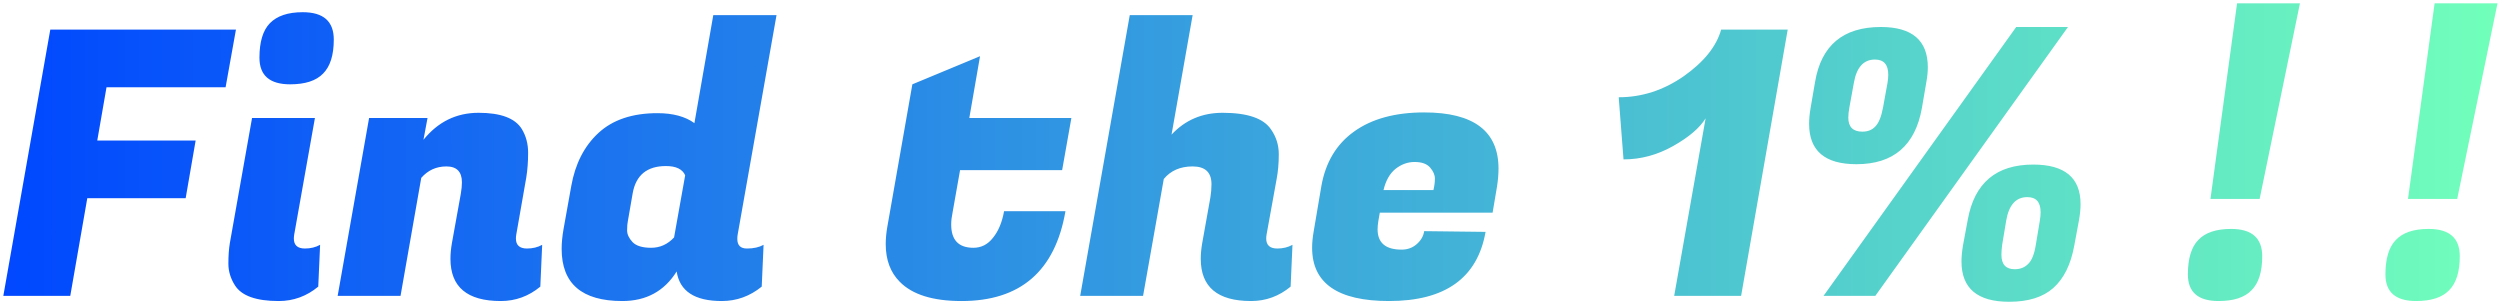
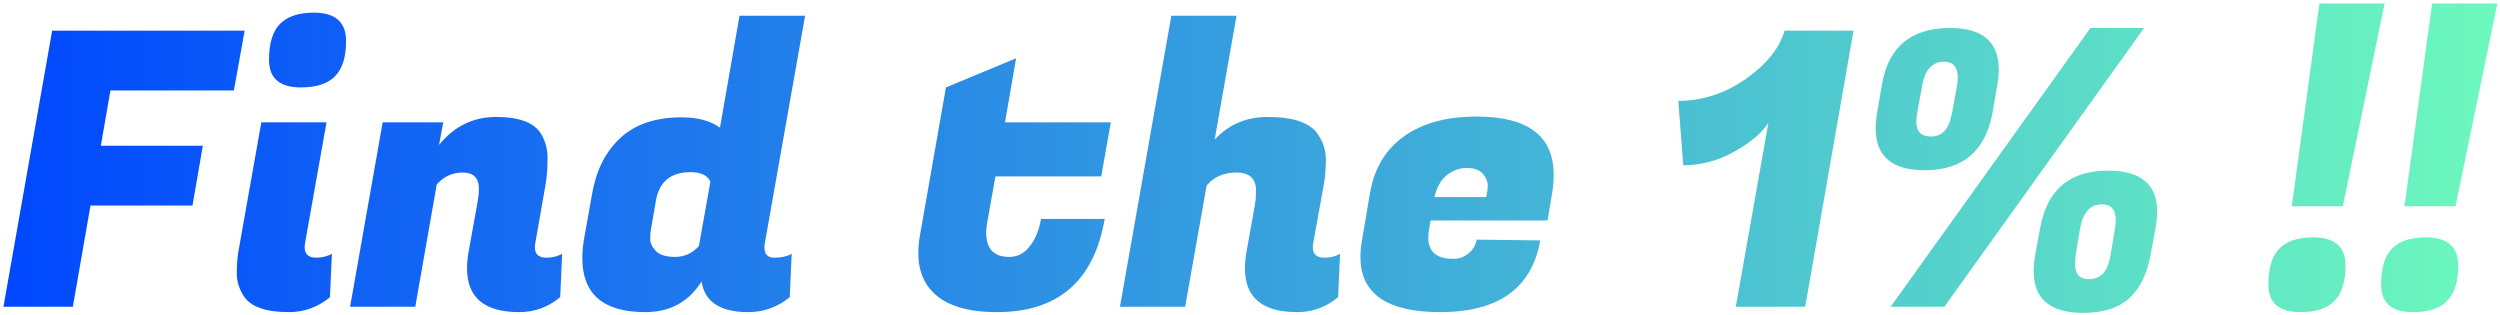
- <svg xmlns="http://www.w3.org/2000/svg" width="676" height="82" viewBox="0 0 676 82" fill="none">
-   <path d="M50.2 53.6H23.6L19 80H0.9L13.6 8H63.8L61 23.6H28.8L26.3 38H52.9L50.2 53.6ZM82.456 67.2C83.99 67.2 85.356 66.867 86.556 66.2L86.056 77.5C82.923 80.1 79.356 81.4 75.356 81.4C69.29 81.4 65.356 80 63.556 77.2C62.356 75.333 61.756 73.367 61.756 71.3C61.756 69.167 61.89 67.3 62.156 65.7L68.156 31.9H85.156L79.556 63.4C79.49 63.8 79.456 64.167 79.456 64.5C79.456 66.3 80.456 67.2 82.456 67.2ZM70.156 15.6C70.156 11.333 71.09 8.233 72.956 6.3C74.89 4.3 77.856 3.3 81.856 3.3C87.456 3.3 90.256 5.767 90.256 10.7C90.256 14.9 89.29 17.967 87.356 19.9C85.49 21.833 82.523 22.8 78.456 22.8C72.923 22.8 70.156 20.4 70.156 15.6ZM124.904 49.3C124.904 46.433 123.504 45 120.704 45C117.971 45 115.704 46.033 113.904 48.1L108.304 80H91.304L99.804 31.9H115.604L114.504 37.8C118.437 32.933 123.404 30.5 129.404 30.5C135.404 30.5 139.304 31.967 141.104 34.9C142.237 36.767 142.804 38.9 142.804 41.3C142.804 43.7 142.637 45.933 142.304 48L139.604 63.4C139.537 63.8 139.504 64.167 139.504 64.5C139.504 66.3 140.504 67.2 142.504 67.2C144.037 67.2 145.404 66.867 146.604 66.2L146.104 77.5C142.971 80.1 139.404 81.4 135.404 81.4C126.337 81.4 121.804 77.6 121.804 70C121.804 68.667 121.937 67.233 122.204 65.7L124.604 52.4C124.804 51.2 124.904 50.167 124.904 49.3ZM199.37 64.6C199.37 66.333 200.236 67.2 201.97 67.2C203.77 67.2 205.27 66.867 206.47 66.2L205.97 77.5C202.77 80.1 199.17 81.4 195.17 81.4C187.836 81.4 183.77 78.733 182.97 73.4C179.636 78.733 174.736 81.4 168.27 81.4C157.336 81.4 151.87 76.7 151.87 67.3C151.87 65.7 152.036 63.933 152.37 62L154.47 50.3C155.536 44.3 157.97 39.533 161.77 36C165.636 32.4 170.97 30.6 177.77 30.6C181.97 30.6 185.303 31.5 187.77 33.3L192.87 4.1H209.97L199.47 63.4C199.403 63.8 199.37 64.2 199.37 64.6ZM169.77 59.8C169.636 60.4 169.57 61.233 169.57 62.3C169.57 63.367 170.07 64.433 171.07 65.5C172.07 66.5 173.736 67 176.07 67C178.47 67 180.536 66.067 182.27 64.2L185.27 47.4C184.536 45.733 182.803 44.9 180.07 44.9C174.936 44.9 171.936 47.367 171.07 52.3L169.77 59.8ZM260.002 81.4C252.269 81.4 246.702 79.667 243.302 76.2C240.769 73.667 239.502 70.267 239.502 66C239.502 64.6 239.636 63.1 239.902 61.5L246.702 22.8L265.002 15.2L262.102 31.9H289.702L287.202 46H259.602L257.602 57.3C257.336 58.567 257.202 59.7 257.202 60.7C257.202 64.9 259.202 67 263.202 67C265.336 67 267.102 66.1 268.502 64.3C269.969 62.5 270.969 60.1 271.502 57.1H288.102C285.302 73.3 275.936 81.4 260.002 81.4ZM345.385 67.2C346.918 67.2 348.285 66.867 349.485 66.2L348.985 77.5C345.852 80.1 342.285 81.4 338.285 81.4C329.218 81.4 324.685 77.6 324.685 70C324.685 68.667 324.818 67.233 325.085 65.7L327.285 53.4C327.485 52.2 327.585 51 327.585 49.8C327.585 46.6 325.885 45 322.485 45C319.152 45 316.552 46.133 314.685 48.4L309.085 80H292.085L305.485 4.1H322.485L316.785 36.4C320.452 32.467 325.052 30.5 330.585 30.5C337.318 30.5 341.685 32 343.685 35C345.085 37 345.785 39.233 345.785 41.7C345.785 44.167 345.585 46.433 345.185 48.5L342.485 63.4C342.418 63.8 342.385 64.167 342.385 64.5C342.385 66.3 343.385 67.2 345.385 67.2ZM375.599 81.4C361.733 81.4 354.799 76.6 354.799 67C354.799 65.667 354.933 64.233 355.199 62.7L357.299 50.3C358.433 43.9 361.366 39 366.099 35.6C370.899 32.133 377.233 30.4 385.099 30.4C398.499 30.4 405.199 35.467 405.199 45.6C405.199 47.067 405.066 48.667 404.799 50.4L403.599 57.5H373.099L372.699 59.8C372.566 60.6 372.499 61.333 372.499 62C372.499 65.667 374.666 67.5 378.999 67.5C380.599 67.5 381.966 67 383.099 66C384.233 65 384.899 63.833 385.099 62.5L401.699 62.7C399.499 75.167 390.799 81.4 375.599 81.4ZM387.599 51.4C387.866 50.267 387.999 49.233 387.999 48.3C387.999 47.3 387.566 46.3 386.699 45.3C385.833 44.3 384.433 43.8 382.499 43.8C380.633 43.8 378.899 44.433 377.299 45.7C375.766 46.967 374.699 48.867 374.099 51.4H387.599ZM470.798 80H452.698L461.198 32C459.598 34.6 456.665 37.1 452.398 39.5C448.132 41.9 443.665 43.1 438.998 43.1L437.698 26.3C443.965 26.3 449.832 24.4 455.298 20.6C460.765 16.733 464.132 12.533 465.398 8H483.398L470.798 80ZM508.584 7.3C517.051 7.3 521.284 10.933 521.284 18.2C521.284 19.4 521.151 20.733 520.884 22.2L519.684 29.2C517.884 39.333 511.984 44.4 501.984 44.4C493.451 44.4 489.184 40.767 489.184 33.5C489.184 32.167 489.318 30.733 489.584 29.2L490.784 22.2C492.451 12.267 498.384 7.3 508.584 7.3ZM499.784 31.8C499.784 34.333 501.051 35.6 503.584 35.6C505.051 35.6 506.218 35.133 507.084 34.2C508.018 33.267 508.718 31.533 509.184 29L510.384 22.4C510.518 21.6 510.584 20.867 510.584 20.2C510.584 17.467 509.384 16.1 506.984 16.1C503.918 16.1 502.018 18.2 501.284 22.4L500.084 29C499.884 30.067 499.784 31 499.784 31.8ZM493.084 80L545.184 7.3H559.184L507.084 80H493.084ZM549.784 44.5C558.318 44.5 562.584 48.067 562.584 55.2C562.584 56.467 562.451 57.867 562.184 59.4L560.884 66.4C559.951 71.533 558.051 75.367 555.184 77.9C552.384 80.367 548.418 81.6 543.284 81.6C534.684 81.6 530.384 77.967 530.384 70.7C530.384 69.433 530.518 68 530.784 66.4L532.084 59.4C533.884 49.467 539.784 44.5 549.784 44.5ZM541.184 68.9C541.184 71.5 542.384 72.8 544.784 72.8C546.251 72.8 547.451 72.333 548.384 71.4C549.384 70.467 550.084 68.733 550.484 66.2L551.584 59.6C551.718 58.8 551.784 58.067 551.784 57.4C551.784 54.667 550.584 53.3 548.184 53.3C545.118 53.3 543.218 55.4 542.484 59.6L541.384 66.2C541.251 67.2 541.184 68.1 541.184 68.9ZM611.004 53.8H597.704L604.904 0.9H621.904L611.004 53.8ZM591.604 74.2C591.604 69.933 592.537 66.833 594.404 64.9C596.271 62.9 599.237 61.9 603.304 61.9C608.904 61.9 611.704 64.367 611.704 69.3C611.704 73.5 610.737 76.567 608.804 78.5C606.937 80.433 603.971 81.4 599.904 81.4C594.371 81.4 591.604 79 591.604 74.2ZM664.422 53.8H651.122L658.322 0.9H675.322L664.422 53.8ZM645.022 74.2C645.022 69.933 645.955 66.833 647.822 64.9C649.689 62.9 652.655 61.9 656.722 61.9C662.322 61.9 665.122 64.367 665.122 69.3C665.122 73.5 664.155 76.567 662.222 78.5C660.355 80.433 657.389 81.4 653.322 81.4C647.789 81.4 645.022 79 645.022 74.2Z" fill="url(#paint0_linear_103_3)" />
+ <svg xmlns="http://www.w3.org/2000/svg" width="652" height="82" viewBox="0 0 652 82" fill="none">
+   <path d="M50.2 53.6H23.6L19 80H0.9L13.6 8H63.8L61 23.6H28.8L26.3 38H52.9L50.2 53.6ZM82.456 67.2C83.99 67.2 85.356 66.867 86.556 66.2L86.056 77.5C82.923 80.1 79.356 81.4 75.356 81.4C69.29 81.4 65.356 80 63.556 77.2C62.356 75.333 61.756 73.367 61.756 71.3C61.756 69.167 61.89 67.3 62.156 65.7L68.156 31.9H85.156L79.556 63.4C79.49 63.8 79.456 64.167 79.456 64.5C79.456 66.3 80.456 67.2 82.456 67.2ZM70.156 15.6C70.156 11.333 71.09 8.233 72.956 6.3C74.89 4.3 77.856 3.3 81.856 3.3C87.456 3.3 90.256 5.767 90.256 10.7C90.256 14.9 89.29 17.967 87.356 19.9C85.49 21.833 82.523 22.8 78.456 22.8C72.923 22.8 70.156 20.4 70.156 15.6ZM124.904 49.3C124.904 46.433 123.504 45 120.704 45C117.971 45 115.704 46.033 113.904 48.1L108.304 80H91.304L99.804 31.9H115.604L114.504 37.8C118.437 32.933 123.404 30.5 129.404 30.5C135.404 30.5 139.304 31.967 141.104 34.9C142.237 36.767 142.804 38.9 142.804 41.3C142.804 43.7 142.637 45.933 142.304 48L139.604 63.4C139.537 63.8 139.504 64.167 139.504 64.5C139.504 66.3 140.504 67.2 142.504 67.2C144.037 67.2 145.404 66.867 146.604 66.2L146.104 77.5C142.971 80.1 139.404 81.4 135.404 81.4C126.337 81.4 121.804 77.6 121.804 70C121.804 68.667 121.937 67.233 122.204 65.7L124.604 52.4C124.804 51.2 124.904 50.167 124.904 49.3ZM199.37 64.6C199.37 66.333 200.236 67.2 201.97 67.2C203.77 67.2 205.27 66.867 206.47 66.2L205.97 77.5C202.77 80.1 199.17 81.4 195.17 81.4C187.836 81.4 183.77 78.733 182.97 73.4C179.636 78.733 174.736 81.4 168.27 81.4C157.336 81.4 151.87 76.7 151.87 67.3C151.87 65.7 152.036 63.933 152.37 62L154.47 50.3C155.536 44.3 157.97 39.533 161.77 36C165.636 32.4 170.97 30.6 177.77 30.6C181.97 30.6 185.303 31.5 187.77 33.3L192.87 4.1H209.97L199.47 63.4C199.403 63.8 199.37 64.2 199.37 64.6ZM169.77 59.8C169.636 60.4 169.57 61.233 169.57 62.3C169.57 63.367 170.07 64.433 171.07 65.5C172.07 66.5 173.736 67 176.07 67C178.47 67 180.536 66.067 182.27 64.2L185.27 47.4C184.536 45.733 182.803 44.9 180.07 44.9C174.936 44.9 171.936 47.367 171.07 52.3L169.77 59.8ZM260.002 81.4C252.269 81.4 246.702 79.667 243.302 76.2C240.769 73.667 239.502 70.267 239.502 66C239.502 64.6 239.636 63.1 239.902 61.5L246.702 22.8L265.002 15.2L262.102 31.9H289.702L287.202 46H259.602L257.602 57.3C257.336 58.567 257.202 59.7 257.202 60.7C257.202 64.9 259.202 67 263.202 67C265.336 67 267.102 66.1 268.502 64.3C269.969 62.5 270.969 60.1 271.502 57.1H288.102C285.302 73.3 275.936 81.4 260.002 81.4ZM345.385 67.2C346.918 67.2 348.285 66.867 349.485 66.2L348.985 77.5C345.852 80.1 342.285 81.4 338.285 81.4C329.218 81.4 324.685 77.6 324.685 70C324.685 68.667 324.818 67.233 325.085 65.7L327.285 53.4C327.485 52.2 327.585 51 327.585 49.8C327.585 46.6 325.885 45 322.485 45C319.152 45 316.552 46.133 314.685 48.4L309.085 80H292.085L305.485 4.1H322.485L316.785 36.4C320.452 32.467 325.052 30.5 330.585 30.5C337.318 30.5 341.685 32 343.685 35C345.085 37 345.785 39.233 345.785 41.7C345.785 44.167 345.585 46.433 345.185 48.5L342.485 63.4C342.418 63.8 342.385 64.167 342.385 64.5C342.385 66.3 343.385 67.2 345.385 67.2ZM375.599 81.4C361.733 81.4 354.799 76.6 354.799 67C354.799 65.667 354.933 64.233 355.199 62.7L357.299 50.3C358.433 43.9 361.366 39 366.099 35.6C370.899 32.133 377.233 30.4 385.099 30.4C398.499 30.4 405.199 35.467 405.199 45.6C405.199 47.067 405.066 48.667 404.799 50.4L403.599 57.5H373.099L372.699 59.8C372.566 60.6 372.499 61.333 372.499 62C372.499 65.667 374.666 67.5 378.999 67.5C380.599 67.5 381.966 67 383.099 66C384.233 65 384.899 63.833 385.099 62.5L401.699 62.7C399.499 75.167 390.799 81.4 375.599 81.4ZM387.599 51.4C387.866 50.267 387.999 49.233 387.999 48.3C387.999 47.3 387.566 46.3 386.699 45.3C385.833 44.3 384.433 43.8 382.499 43.8C380.633 43.8 378.899 44.433 377.299 45.7C375.766 46.967 374.699 48.867 374.099 51.4H387.599ZM470.798 80H452.698L461.198 32C459.598 34.6 456.665 37.1 452.398 39.5C448.132 41.9 443.665 43.1 438.998 43.1L437.698 26.3C443.965 26.3 449.832 24.4 455.298 20.6C460.765 16.733 464.132 12.533 465.398 8H483.398L470.798 80ZM508.584 7.3C517.051 7.3 521.284 10.933 521.284 18.2C521.284 19.4 521.151 20.733 520.884 22.2L519.684 29.2C517.884 39.333 511.984 44.4 501.984 44.4C493.451 44.4 489.184 40.767 489.184 33.5C489.184 32.167 489.318 30.733 489.584 29.2L490.784 22.2C492.451 12.267 498.384 7.3 508.584 7.3ZM499.784 31.8C499.784 34.333 501.051 35.6 503.584 35.6C505.051 35.6 506.218 35.133 507.084 34.2C508.018 33.267 508.718 31.533 509.184 29L510.384 22.4C510.518 21.6 510.584 20.867 510.584 20.2C510.584 17.467 509.384 16.1 506.984 16.1C503.918 16.1 502.018 18.2 501.284 22.4L500.084 29C499.884 30.067 499.784 31 499.784 31.8ZM493.084 80L545.184 7.3H559.184L507.084 80H493.084ZM549.784 44.5C558.318 44.5 562.584 48.067 562.584 55.2C562.584 56.467 562.451 57.867 562.184 59.4L560.884 66.4C559.951 71.533 558.051 75.367 555.184 77.9C552.384 80.367 548.418 81.6 543.284 81.6C534.684 81.6 530.384 77.967 530.384 70.7C530.384 69.433 530.518 68 530.784 66.4L532.084 59.4C533.884 49.467 539.784 44.5 549.784 44.5ZM541.184 68.9C541.184 71.5 542.384 72.8 544.784 72.8C546.251 72.8 547.451 72.333 548.384 71.4C549.384 70.467 550.084 68.733 550.484 66.2L551.584 59.6C551.718 58.8 551.784 58.067 551.784 57.4C551.784 54.667 550.584 53.3 548.184 53.3C545.118 53.3 543.218 55.4 542.484 59.6L541.384 66.2C541.251 67.2 541.184 68.1 541.184 68.9ZM611.004 53.8H597.704L604.904 0.9H621.904L611.004 53.8ZM591.604 74.2C591.604 69.933 592.537 66.833 594.404 64.9C596.271 62.9 599.237 61.9 603.304 61.9C608.904 61.9 611.704 64.367 611.704 69.3C611.704 73.5 610.737 76.567 608.804 78.5C606.937 80.433 603.971 81.4 599.904 81.4C594.371 81.4 591.604 79 591.604 74.2ZM640.398 53.8H627.098L634.298 0.9H651.298L640.398 53.8ZM620.998 74.2C620.998 69.933 621.932 66.833 623.798 64.9C625.665 62.9 628.632 61.9 632.698 61.9C638.298 61.9 641.098 64.367 641.098 69.3C641.098 73.5 640.132 76.567 638.198 78.5C636.332 80.433 633.365 81.4 629.298 81.4C623.765 81.4 620.998 79 620.998 74.2Z" fill="url(#paint0_linear_103_3)" />
  <defs>
    <linearGradient id="paint0_linear_103_3" x1="-1" y1="33" x2="675" y2="33" gradientUnits="userSpaceOnUse">
      <stop stop-color="#0047FF" />
      <stop offset="1" stop-color="#71FFBB" />
    </linearGradient>
  </defs>
</svg>
